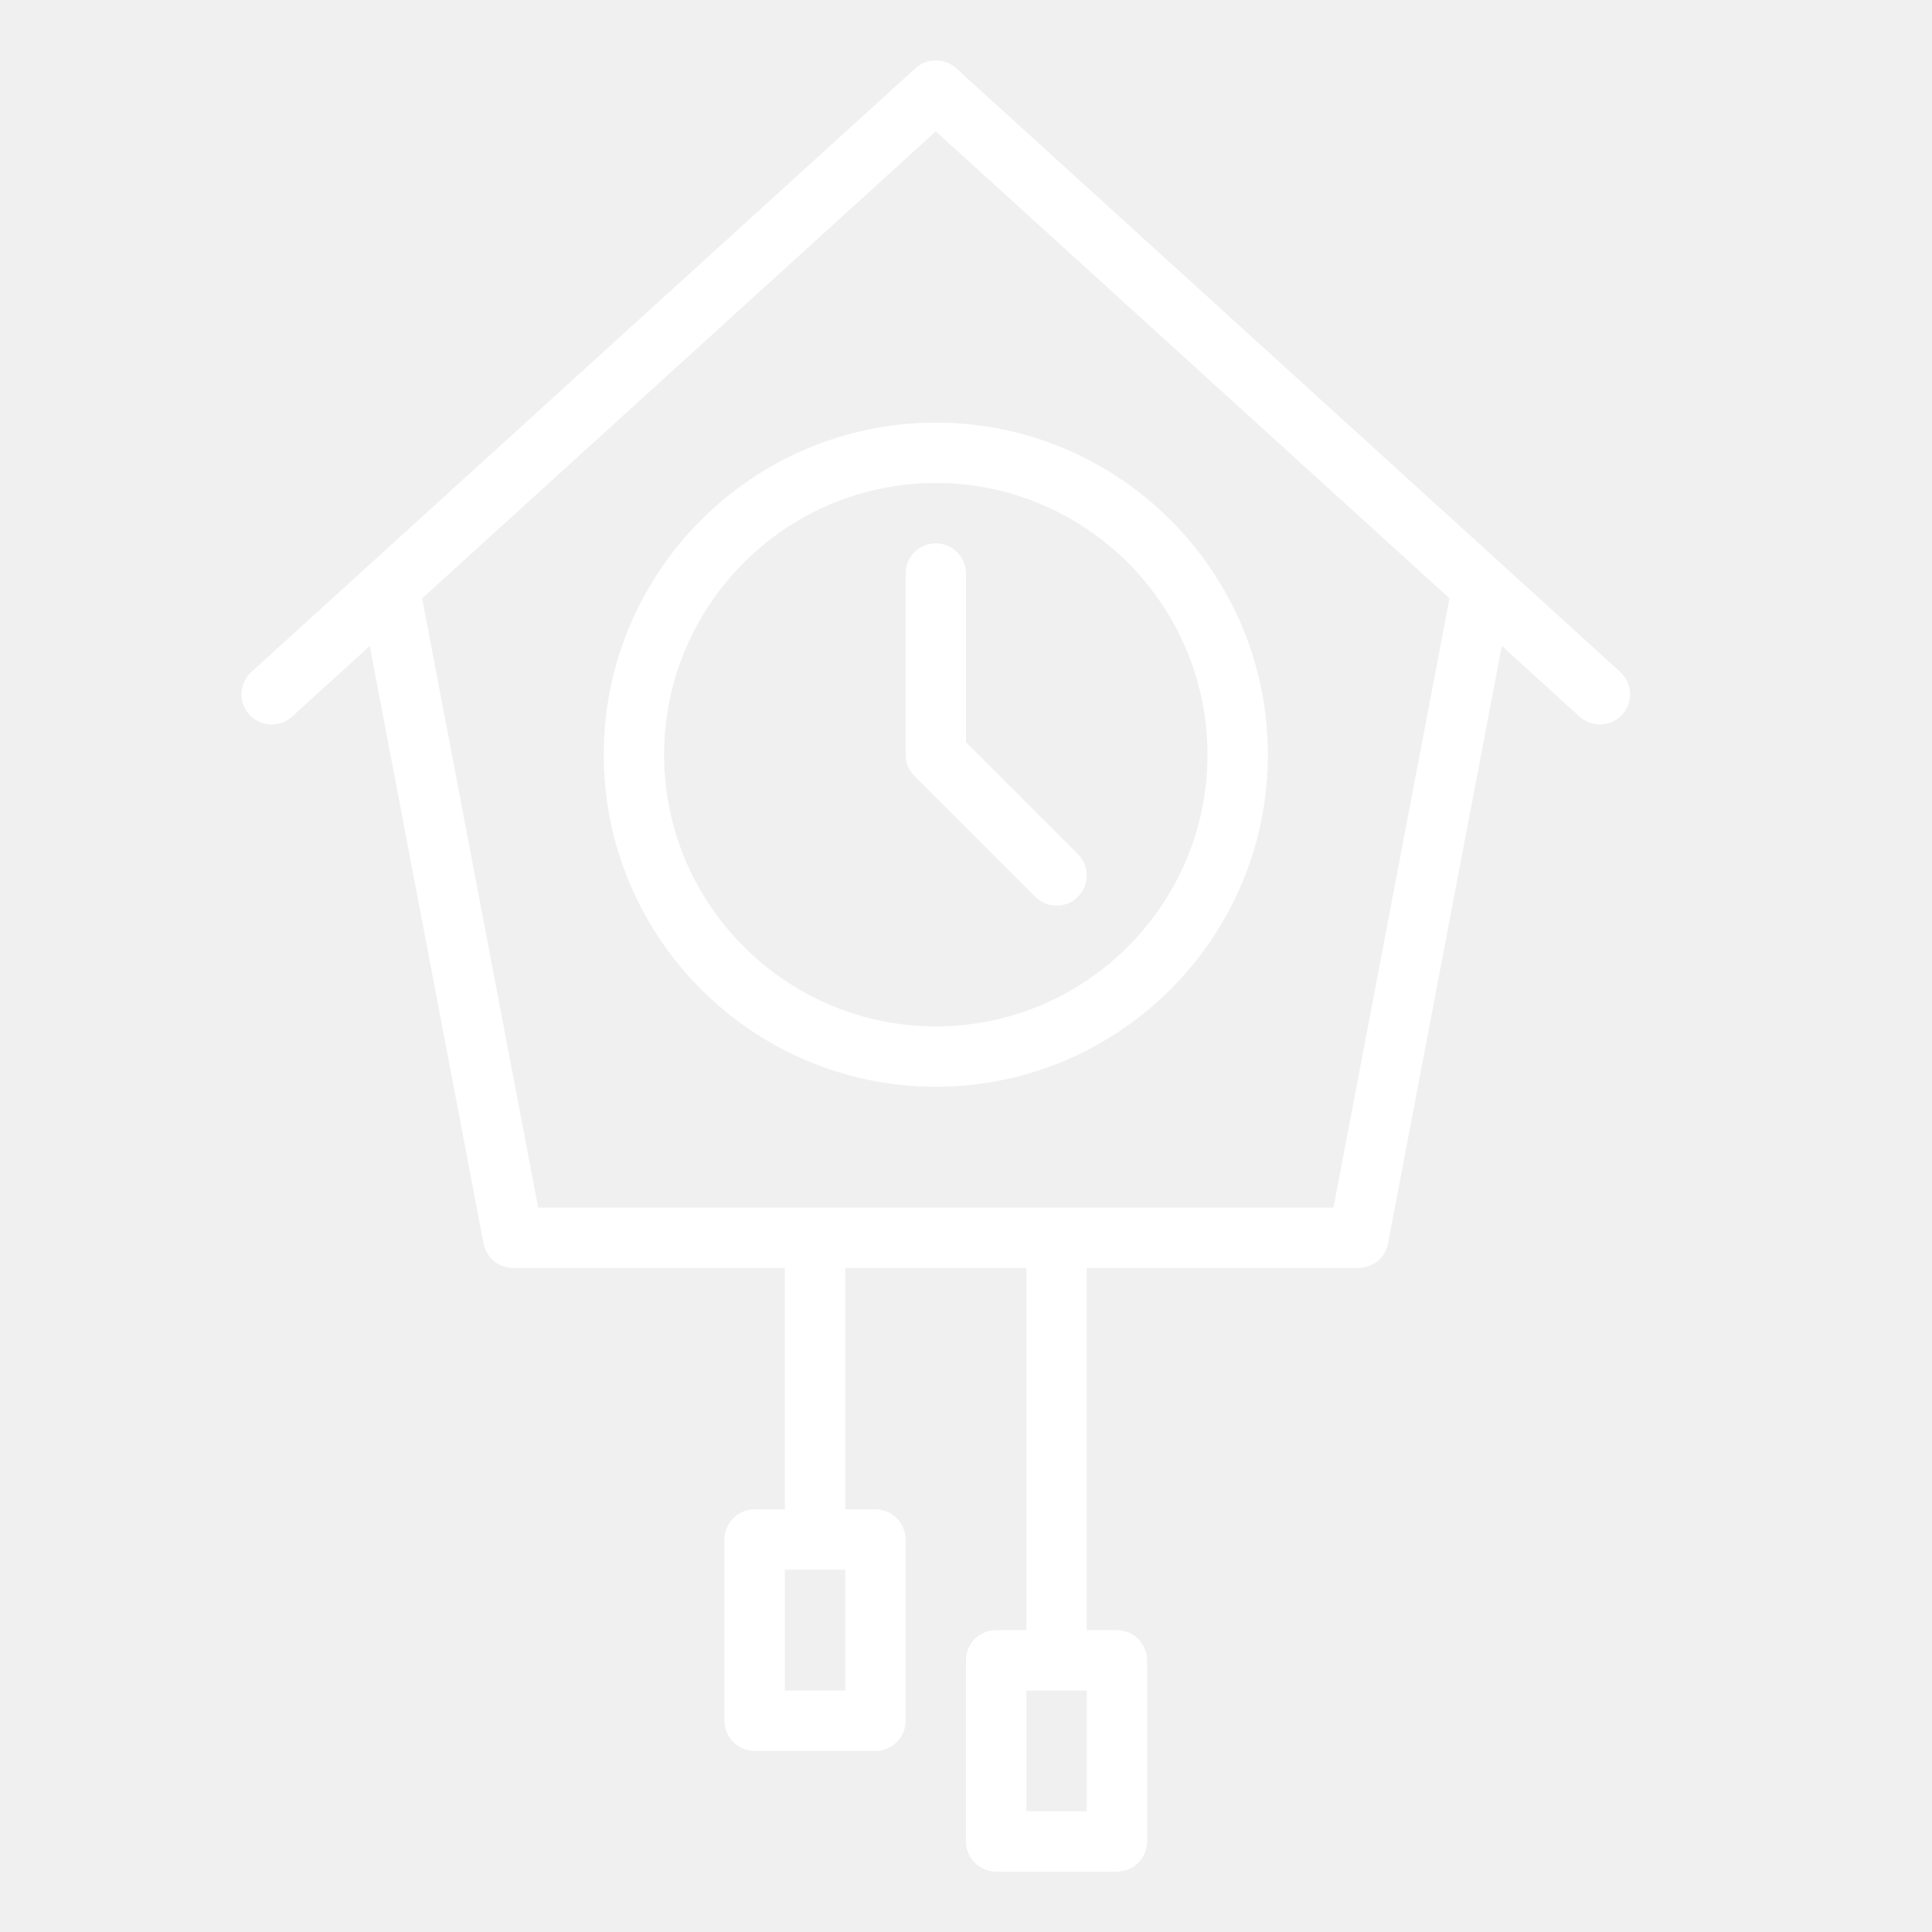
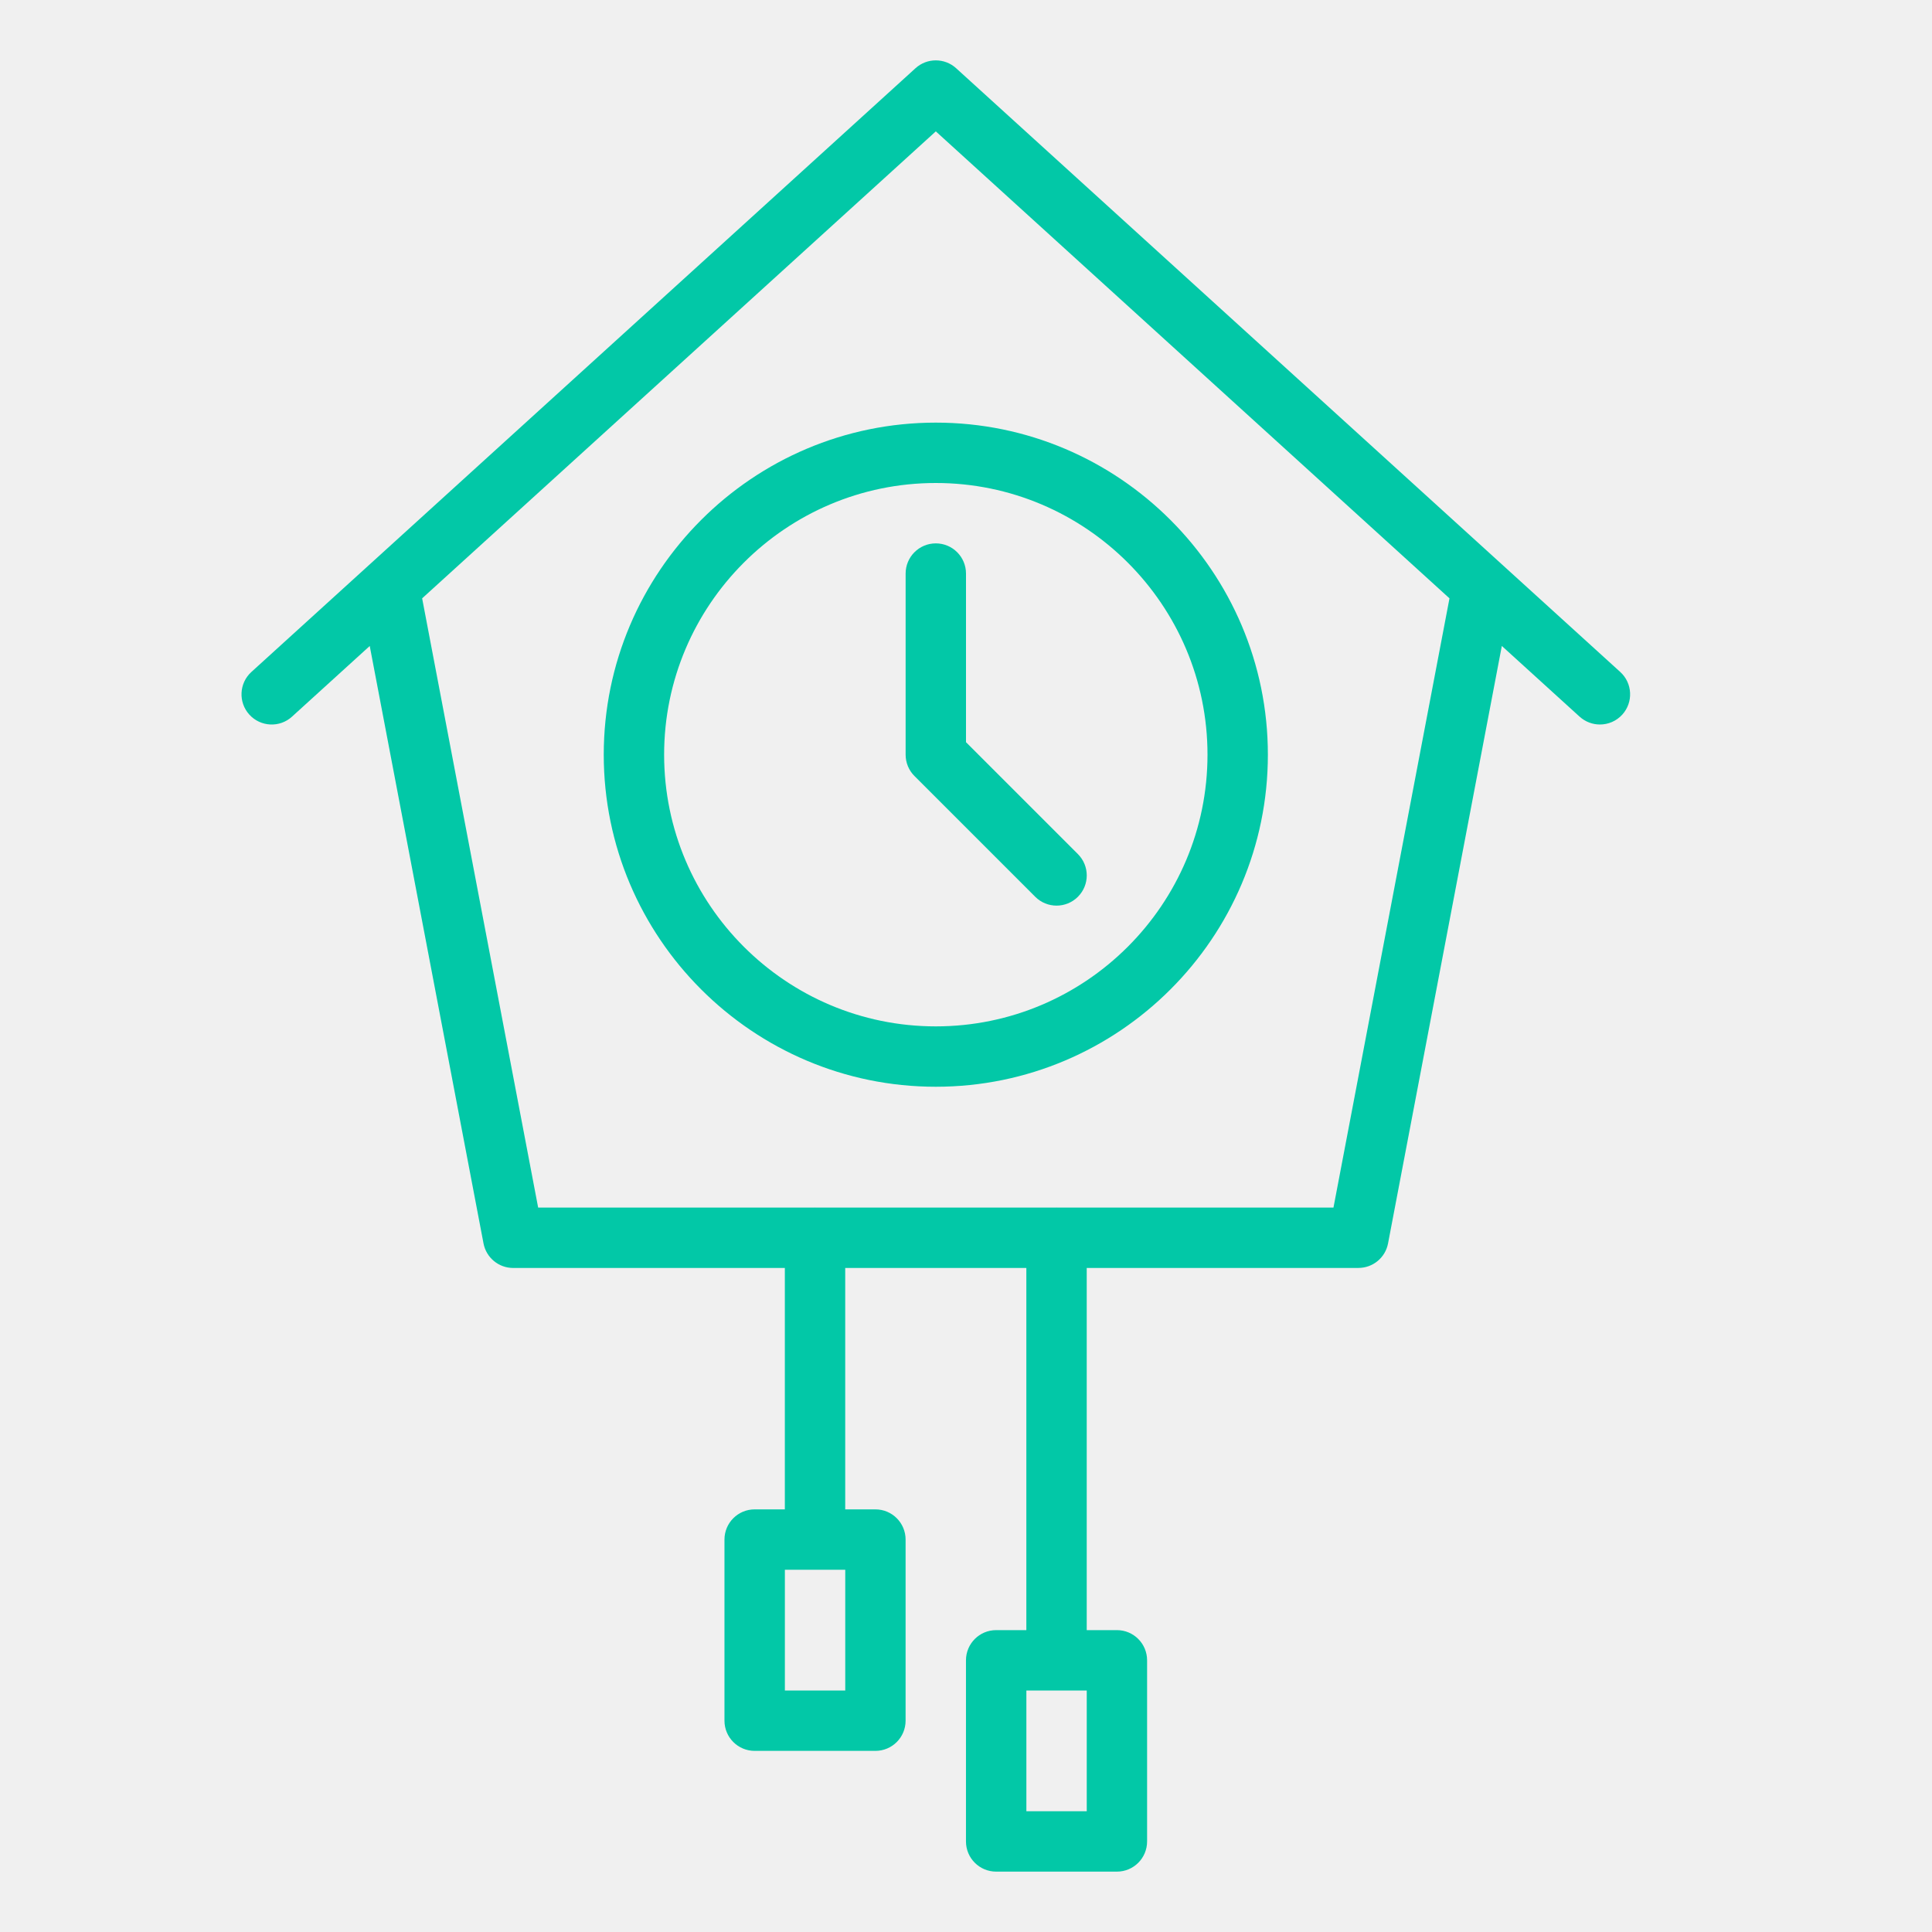
<svg xmlns="http://www.w3.org/2000/svg" width="64px" height="64px" viewBox="0 0 64 64" version="1.1">
  <defs />
  <g id="64px-Line" stroke="none" stroke-width="1" fill="none" fill-rule="evenodd">
    <g id="tim-swiss-clock" />
-     <path d="M9.673,23.74 L12.248,21.399 L16.017,41.19 C16.107,41.662 16.519,42.003 16.999,42.003 L25.999,42.003 L25.999,50 L24.999,50 C24.446,50 23.999,50.448 23.999,51 L23.999,57 C23.999,57.552 24.446,58 24.999,58 L28.999,58 C29.552,58 29.999,57.552 29.999,57 L29.999,51 C29.999,50.448 29.552,50 28.999,50 L27.999,50 L27.999,42.002 L33.999,42.002 L33.999,54 L32.999,54 C32.446,54 31.999,54.448 31.999,55 L31.999,61 C31.999,61.552 32.446,62 32.999,62 L36.999,62 C37.552,62 37.999,61.552 37.999,61 L37.999,55 C37.999,54.448 37.552,54 36.999,54 L35.999,54 L35.999,42.002 L44.999,42.002 C45.479,42.002 45.892,41.661 45.981,41.189 L49.75,21.398 L52.325,23.739 C52.519,23.914 52.76,24 53,24 C53.271,24 53.543,23.89 53.74,23.673 C54.111,23.264 54.081,22.631 53.673,22.26 L31.673,2.26 C31.292,1.913 30.708,1.913 30.327,2.26 L8.327,22.26 C7.919,22.631 7.889,23.264 8.26,23.673 C8.632,24.082 9.266,24.112 9.673,23.74 L9.673,23.74 Z M28,56 L26,56 L26,52 L28,52 L28,56 L28,56 Z M36,60 L34,60 L34,56 L36,56 L36,60 L36,60 Z M31,4.352 L48.016,19.821 L44.173,40.002 L35.01,40.002 C35.007,40.002 35.004,40 35,40 C34.996,40 34.994,40.002 34.99,40.002 L27.01,40.002 C27.007,40.002 27.004,40 27,40 C26.996,40 26.994,40.002 26.99,40.002 L17.827,40.002 L13.984,19.821 L31,4.352 L31,4.352 Z" id="Shape" fill="#FFFFFF" />
-     <path d="M31,36 C37.065,36 42,31.065 42,25 C42,18.935 37.065,14 31,14 C24.935,14 20,18.935 20,25 C20,31.065 24.935,36 31,36 L31,36 Z M31,16 C35.963,16 40,20.038 40,25 C40,29.962 35.963,34 31,34 C26.037,34 22,29.962 22,25 C22,20.038 26.037,16 31,16 L31,16 Z" id="Shape" fill="#FFFFFF" />
-     <path d="M34.293,29.707 C34.488,29.902 34.744,30 35,30 C35.256,30 35.512,29.902 35.707,29.707 C36.098,29.316 36.098,28.684 35.707,28.293 L32,24.586 L32,19 C32,18.448 31.553,18 31,18 C30.447,18 30,18.448 30,19 L30,25 C30,25.265 30.105,25.52 30.293,25.707 L34.293,29.707 L34.293,29.707 Z" id="Shape" fill="#FFFFFF" />
+     <path d="M9.673,23.74 L12.248,21.399 L16.017,41.19 C16.107,41.662 16.519,42.003 16.999,42.003 L25.999,42.003 L25.999,50 L24.999,50 C24.446,50 23.999,50.448 23.999,51 L23.999,57 C23.999,57.552 24.446,58 24.999,58 L28.999,58 C29.552,58 29.999,57.552 29.999,57 L29.999,51 C29.999,50.448 29.552,50 28.999,50 L27.999,50 L27.999,42.002 L33.999,42.002 L33.999,54 L32.999,54 C32.446,54 31.999,54.448 31.999,55 L31.999,61 C31.999,61.552 32.446,62 32.999,62 L36.999,62 C37.552,62 37.999,61.552 37.999,61 L37.999,55 C37.999,54.448 37.552,54 36.999,54 L35.999,54 L35.999,42.002 L44.999,42.002 C45.479,42.002 45.892,41.661 45.981,41.189 L49.75,21.398 L52.325,23.739 C52.519,23.914 52.76,24 53,24 C53.271,24 53.543,23.89 53.74,23.673 C54.111,23.264 54.081,22.631 53.673,22.26 L31.673,2.26 C31.292,1.913 30.708,1.913 30.327,2.26 L8.327,22.26 C7.919,22.631 7.889,23.264 8.26,23.673 C8.632,24.082 9.266,24.112 9.673,23.74 L9.673,23.74 Z M28,56 L26,56 L26,52 L28,52 L28,56 L28,56 Z M36,60 L34,60 L34,56 L36,56 L36,60 L36,60 Z M31,4.352 L48.016,19.821 L44.173,40.002 L35.01,40.002 C35.007,40.002 35.004,40 35,40 C34.996,40 34.994,40.002 34.99,40.002 L27.01,40.002 C27.007,40.002 27.004,40 27,40 C26.996,40 26.994,40.002 26.99,40.002 L17.827,40.002 L13.984,19.821 L31,4.352 L31,4.352 Z" id="Shape" fill="#02C8A7" />
+     <path d="M31,36 C37.065,36 42,31.065 42,25 C42,18.935 37.065,14 31,14 C24.935,14 20,18.935 20,25 C20,31.065 24.935,36 31,36 L31,36 Z M31,16 C35.963,16 40,20.038 40,25 C40,29.962 35.963,34 31,34 C26.037,34 22,29.962 22,25 C22,20.038 26.037,16 31,16 L31,16 Z" id="Shape" fill="#02C8A7" />
+     <path d="M34.293,29.707 C34.488,29.902 34.744,30 35,30 C35.256,30 35.512,29.902 35.707,29.707 C36.098,29.316 36.098,28.684 35.707,28.293 L32,24.586 L32,19 C32,18.448 31.553,18 31,18 C30.447,18 30,18.448 30,19 L30,25 C30,25.265 30.105,25.52 30.293,25.707 L34.293,29.707 L34.293,29.707 Z" id="Shape" fill="#02C8A7" />
  </g>
</svg>
